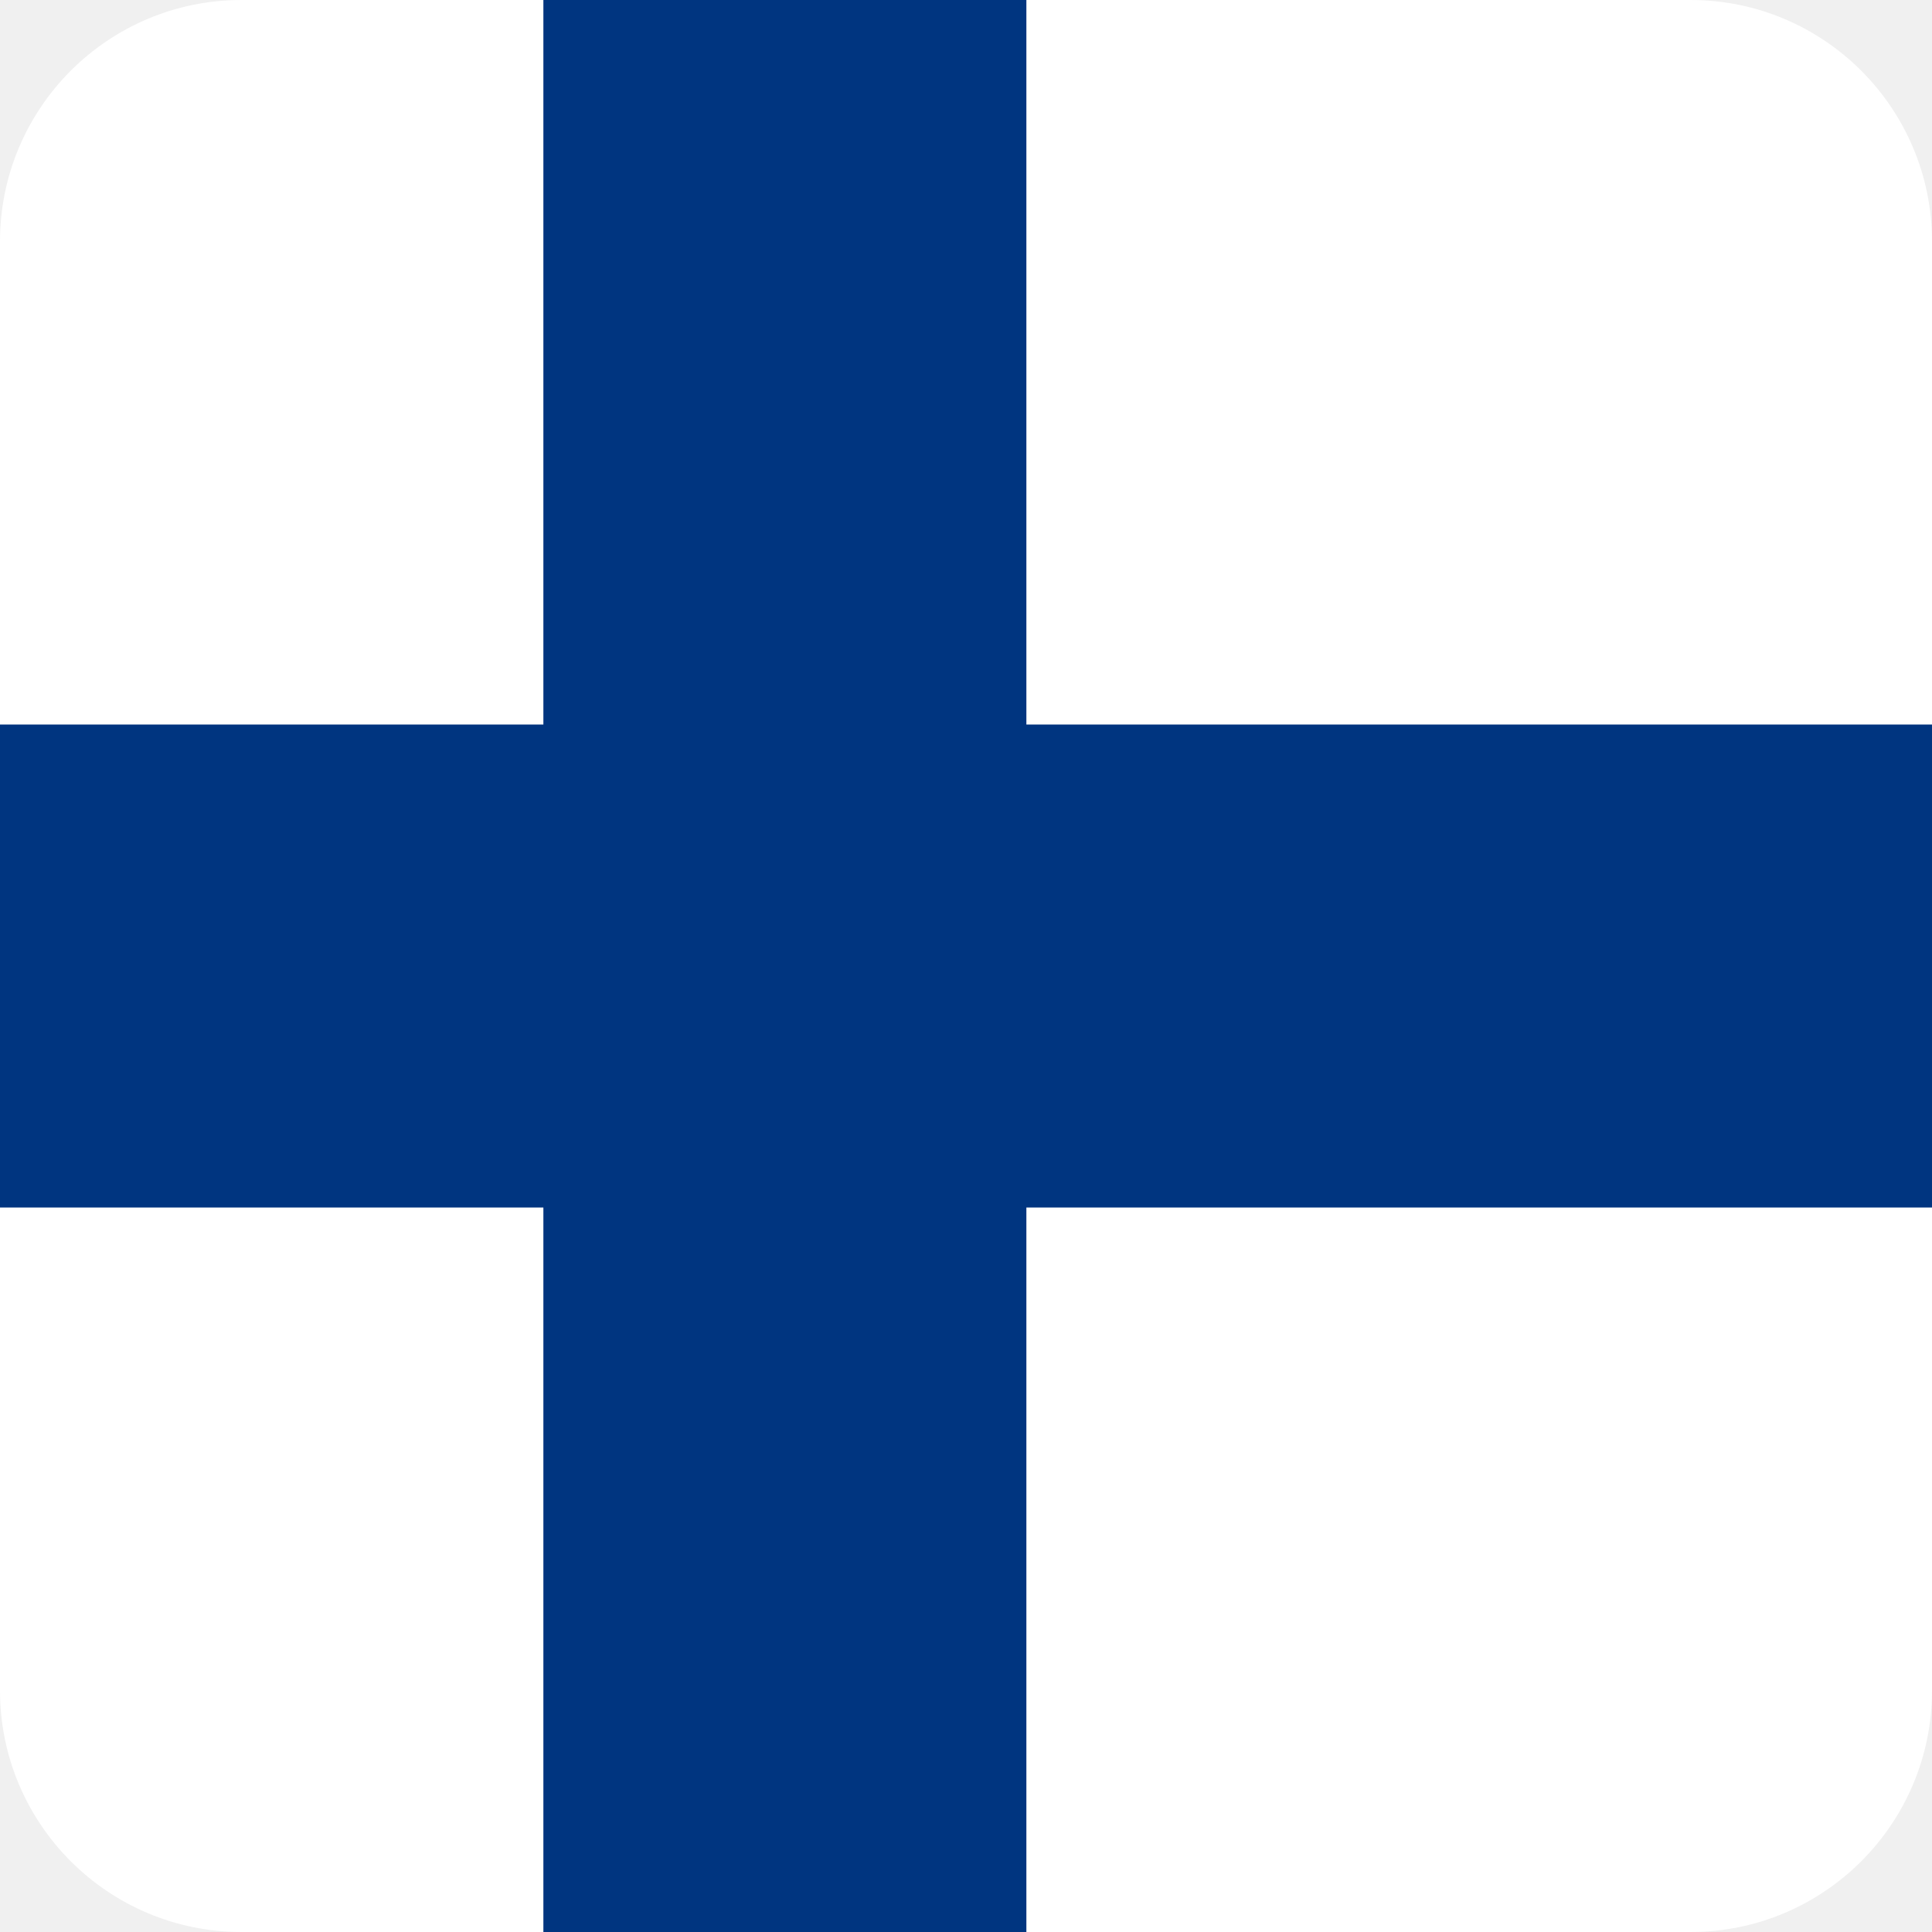
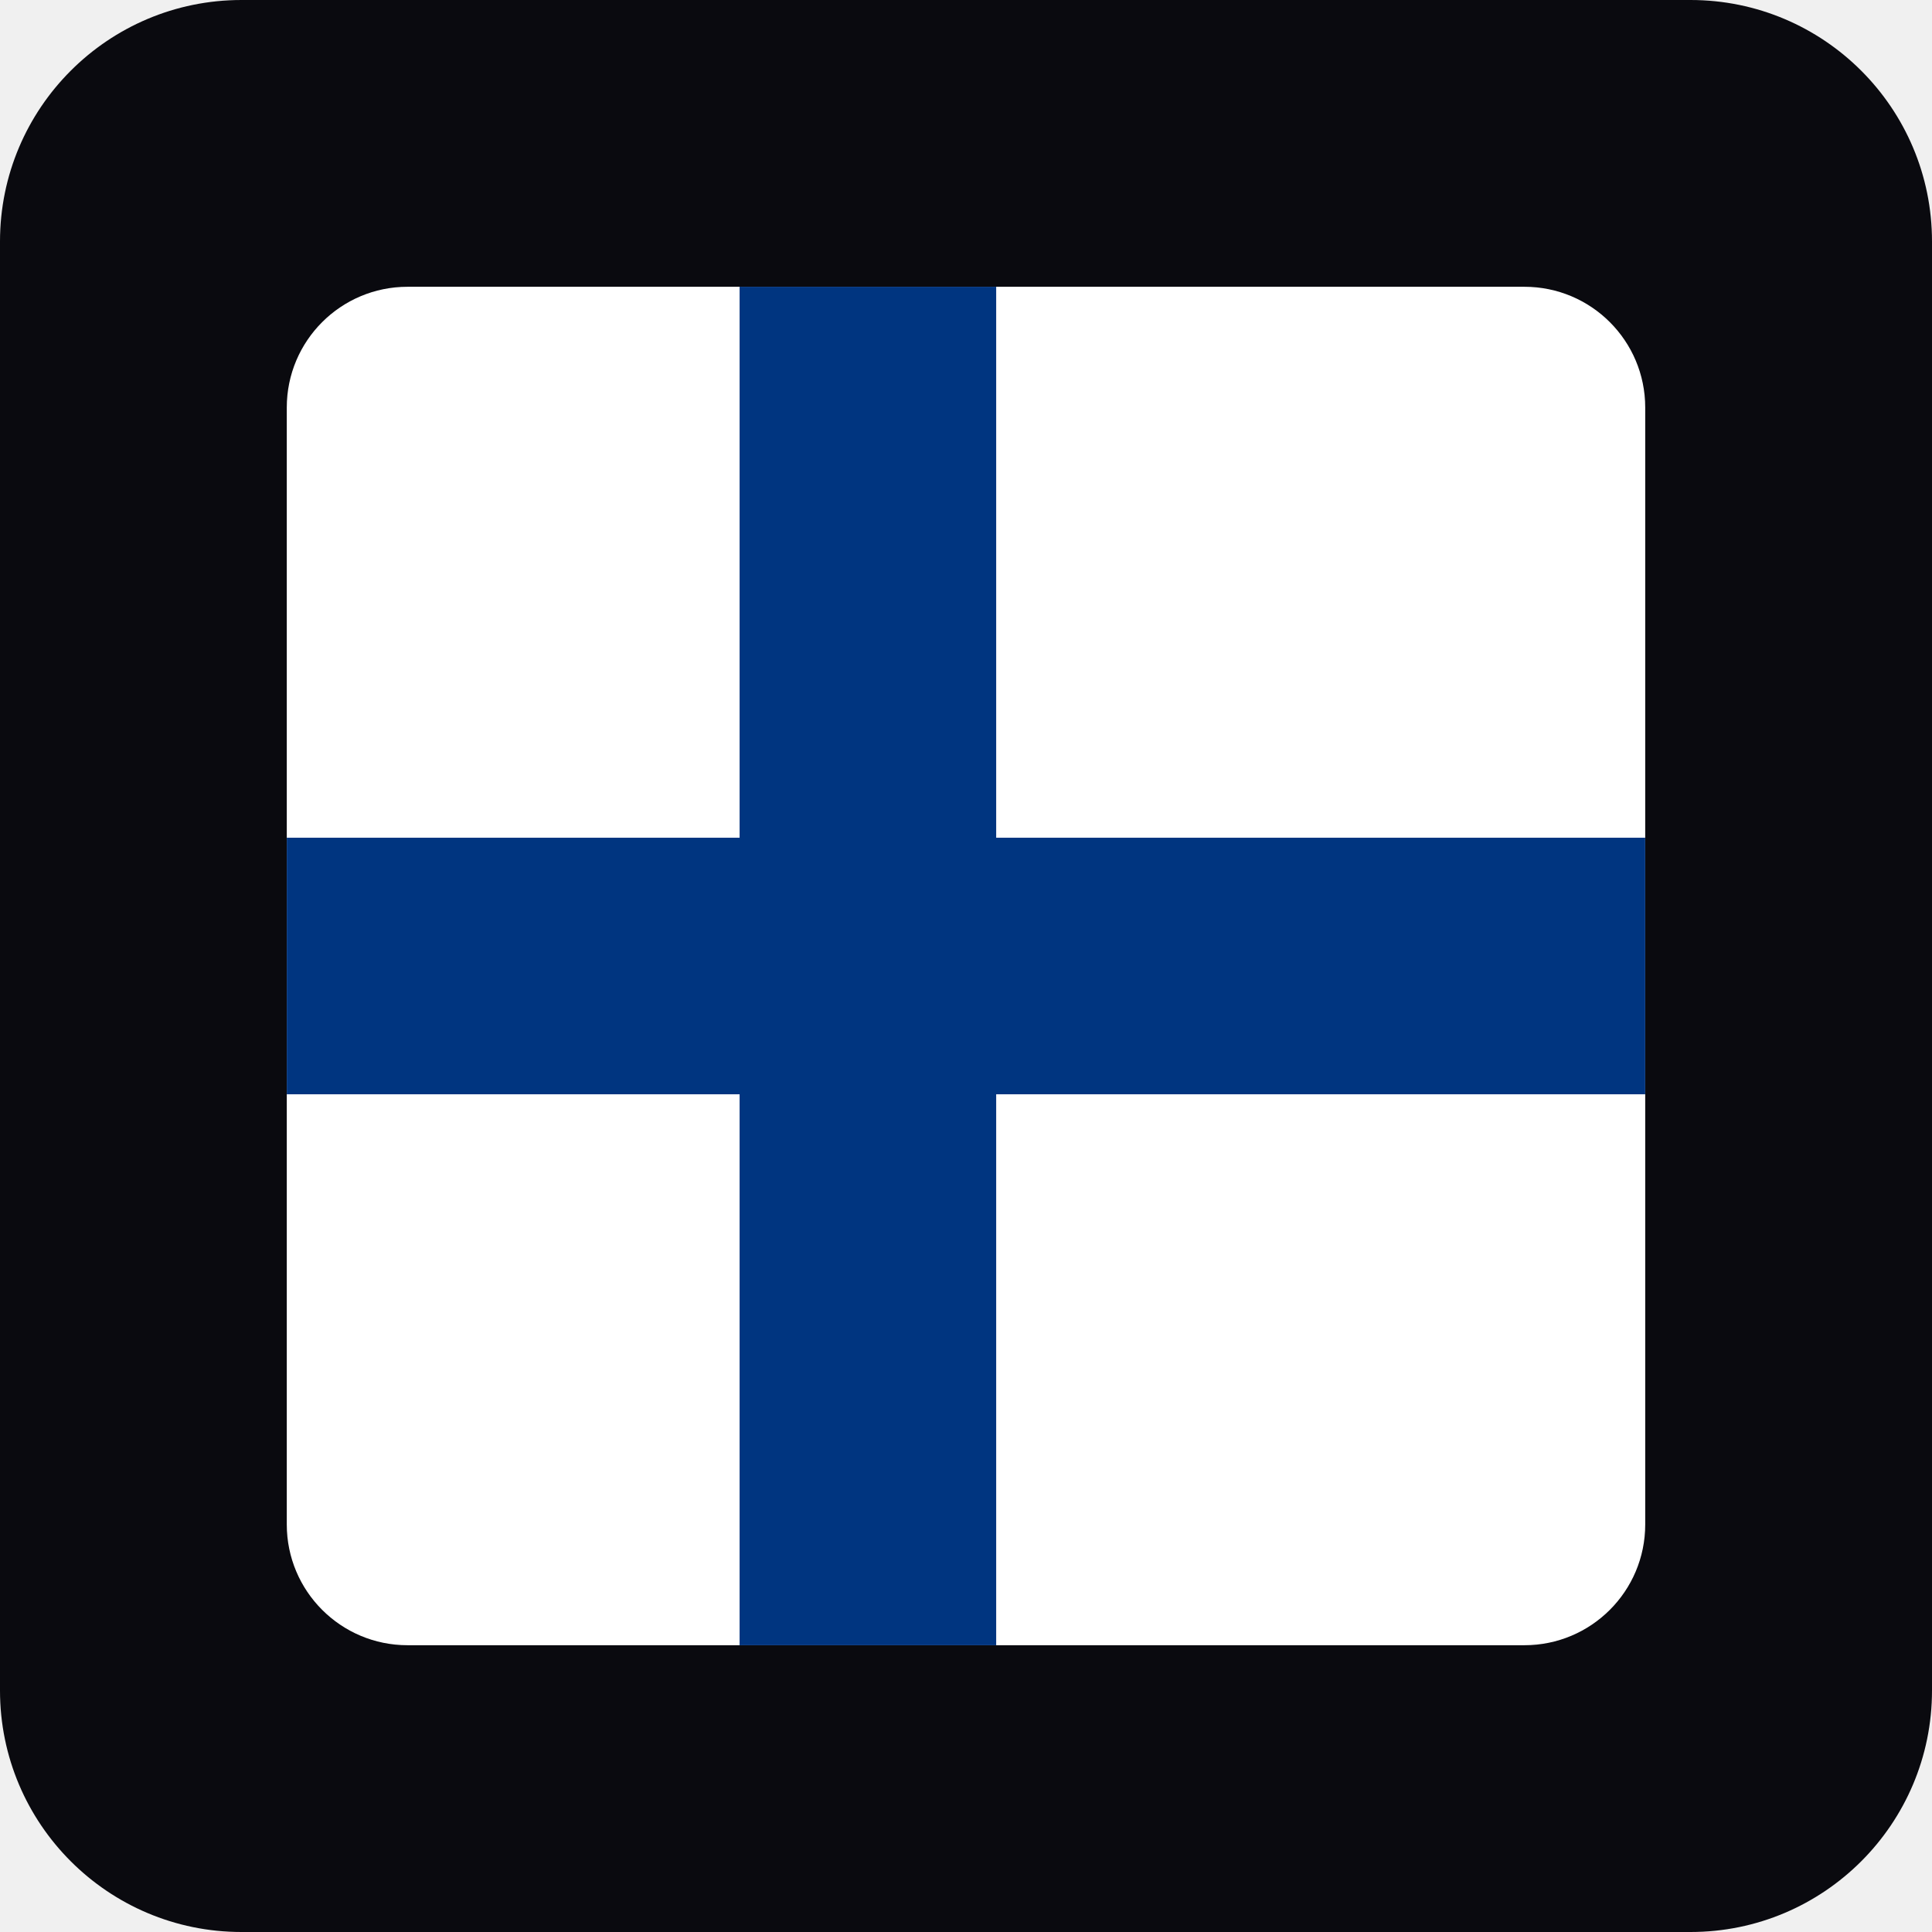
<svg xmlns="http://www.w3.org/2000/svg" width="512" height="512" viewBox="0 0 512 512">
  <defs>
    <clipPath id="rounded">
      <rect width="512" height="512" rx="64" />
    </clipPath>
  </defs>
  <g clip-path="url(#rounded)">
-     <rect width="512" height="512" fill="#FFFFFF" />
-     <rect x="0" y="192" width="512" height="128" fill="#003580" />
-     <rect x="144" y="0" width="128" height="512" fill="#003580" />
+     <rect width="512" height="512" fill="#0A0A0F" />
+     <rect x="76" y="76" width="360" height="360" rx="32" fill="#FFFFFF" />
+     <rect x="76" y="222" width="360" height="68" fill="#003580" />
+     <rect x="196" y="76" width="68" height="360" fill="#003580" />
  </g>
</svg>
